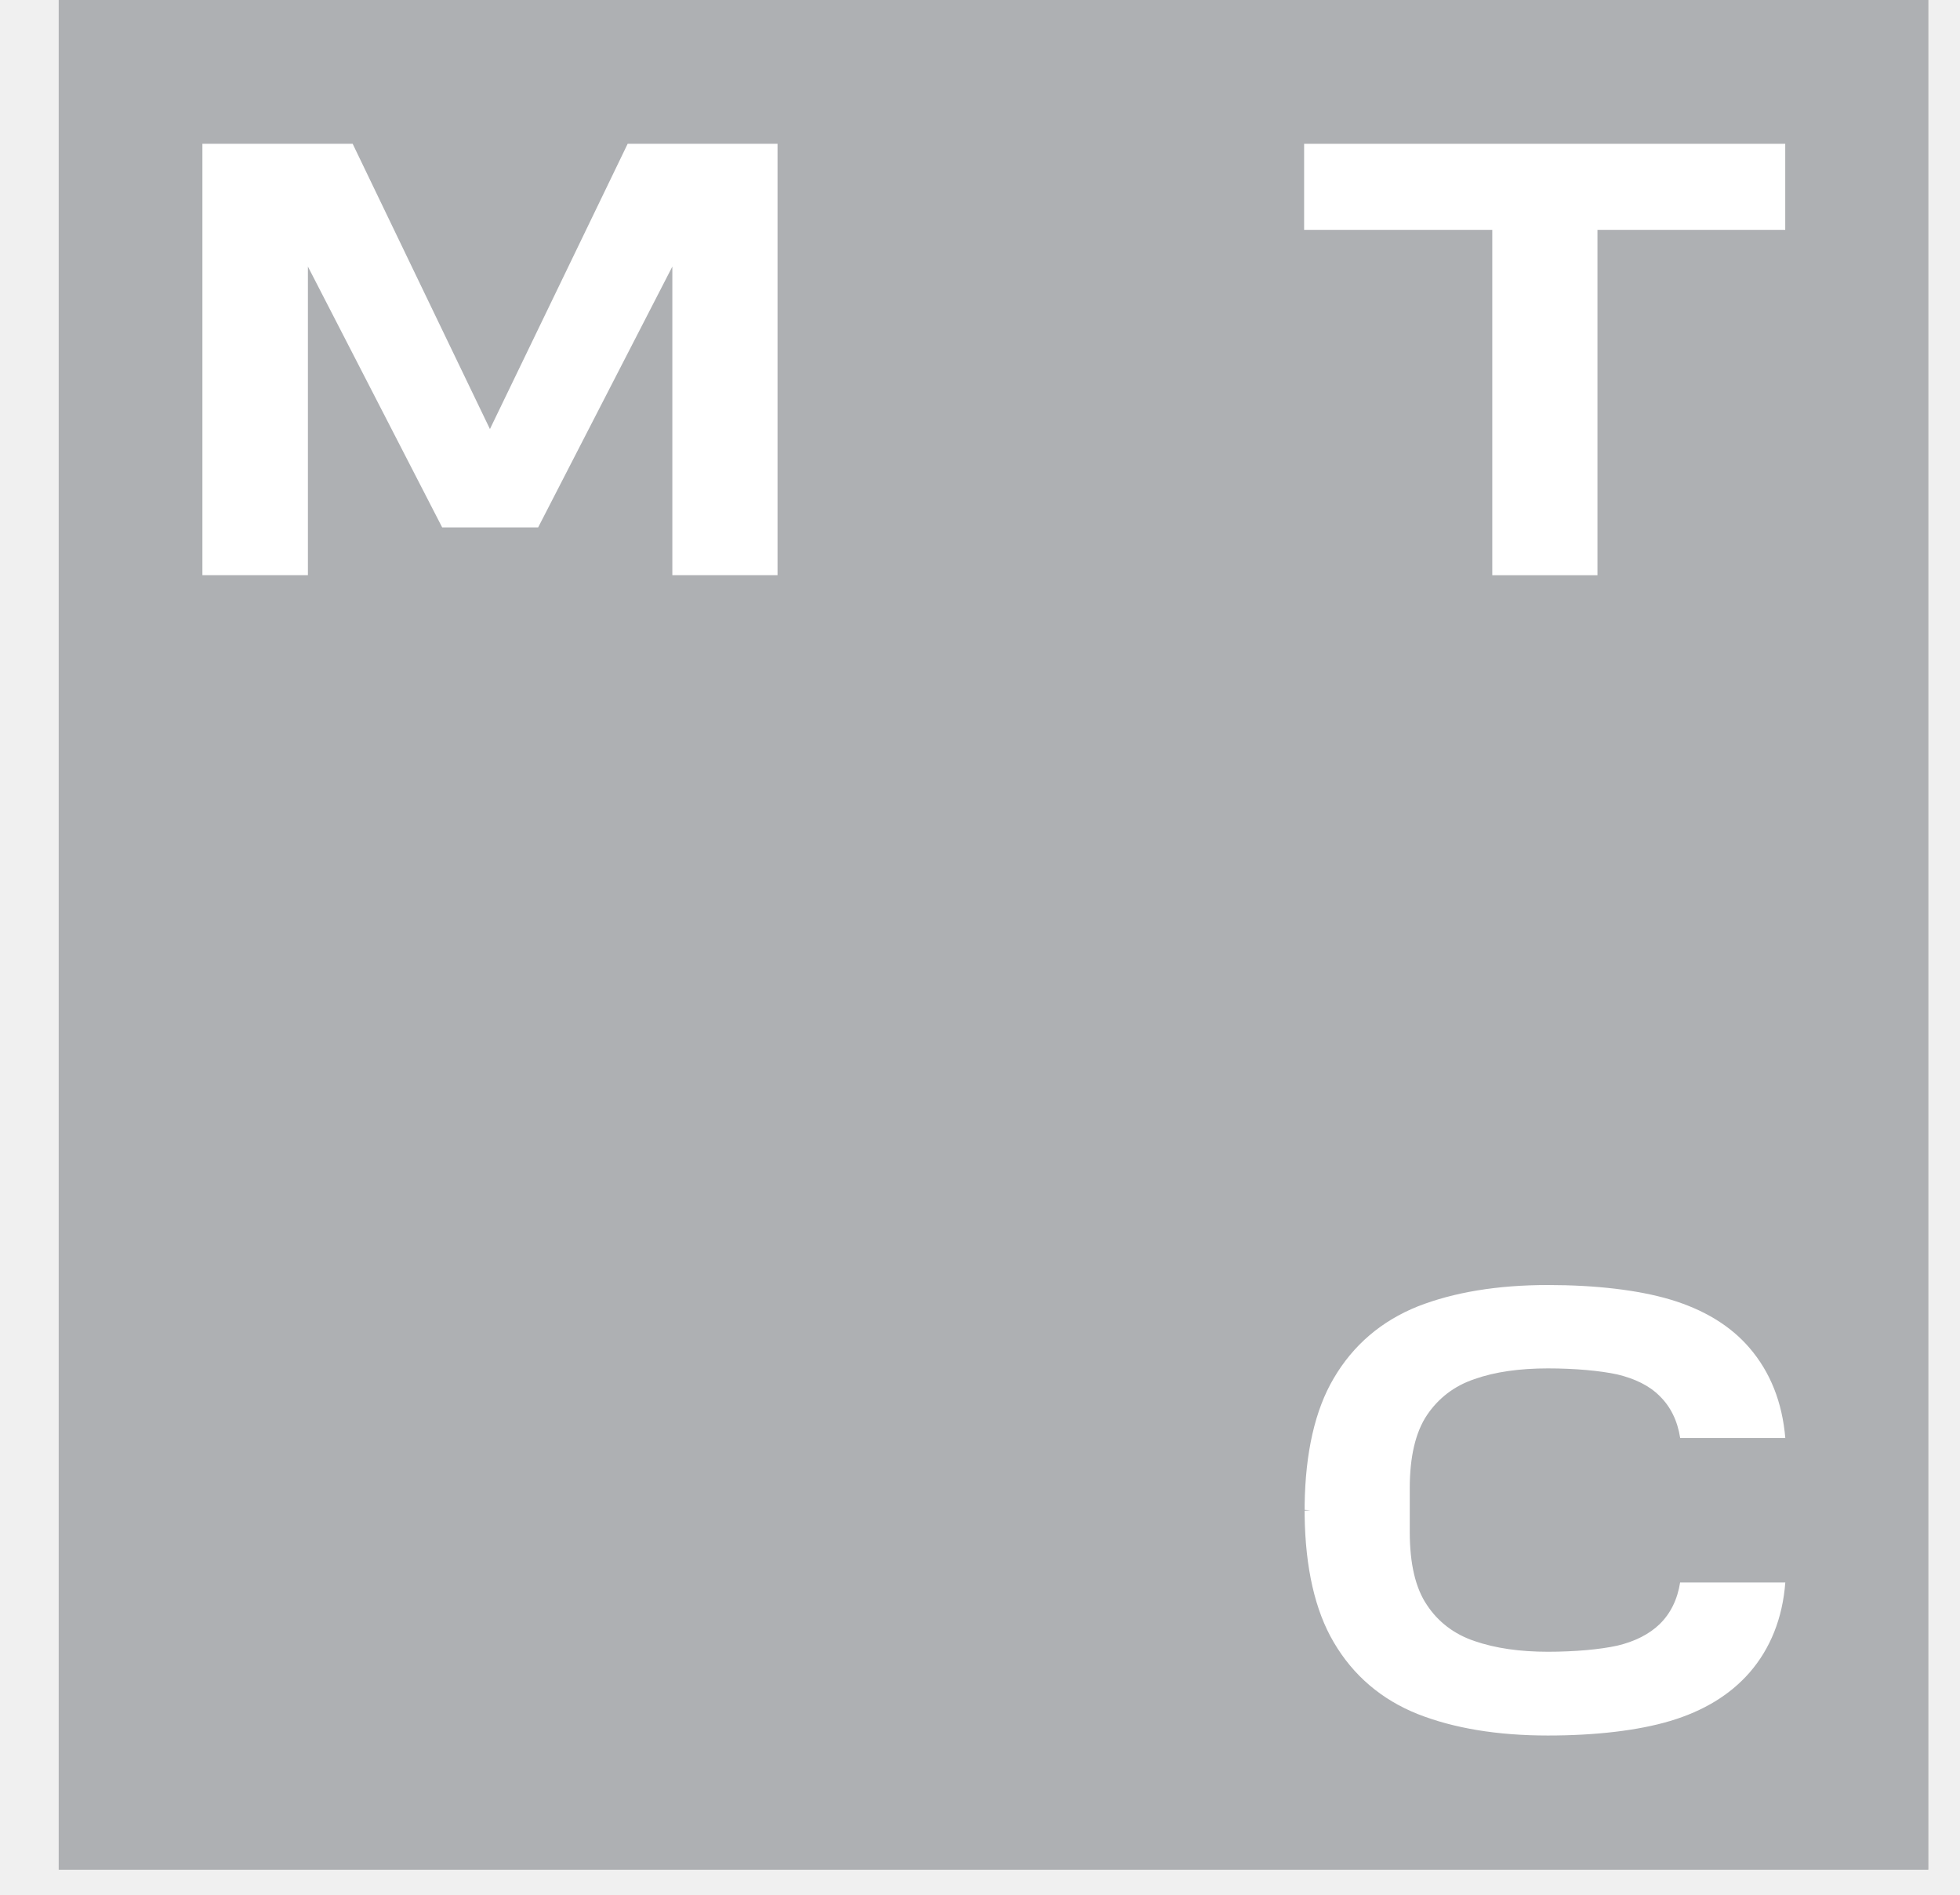
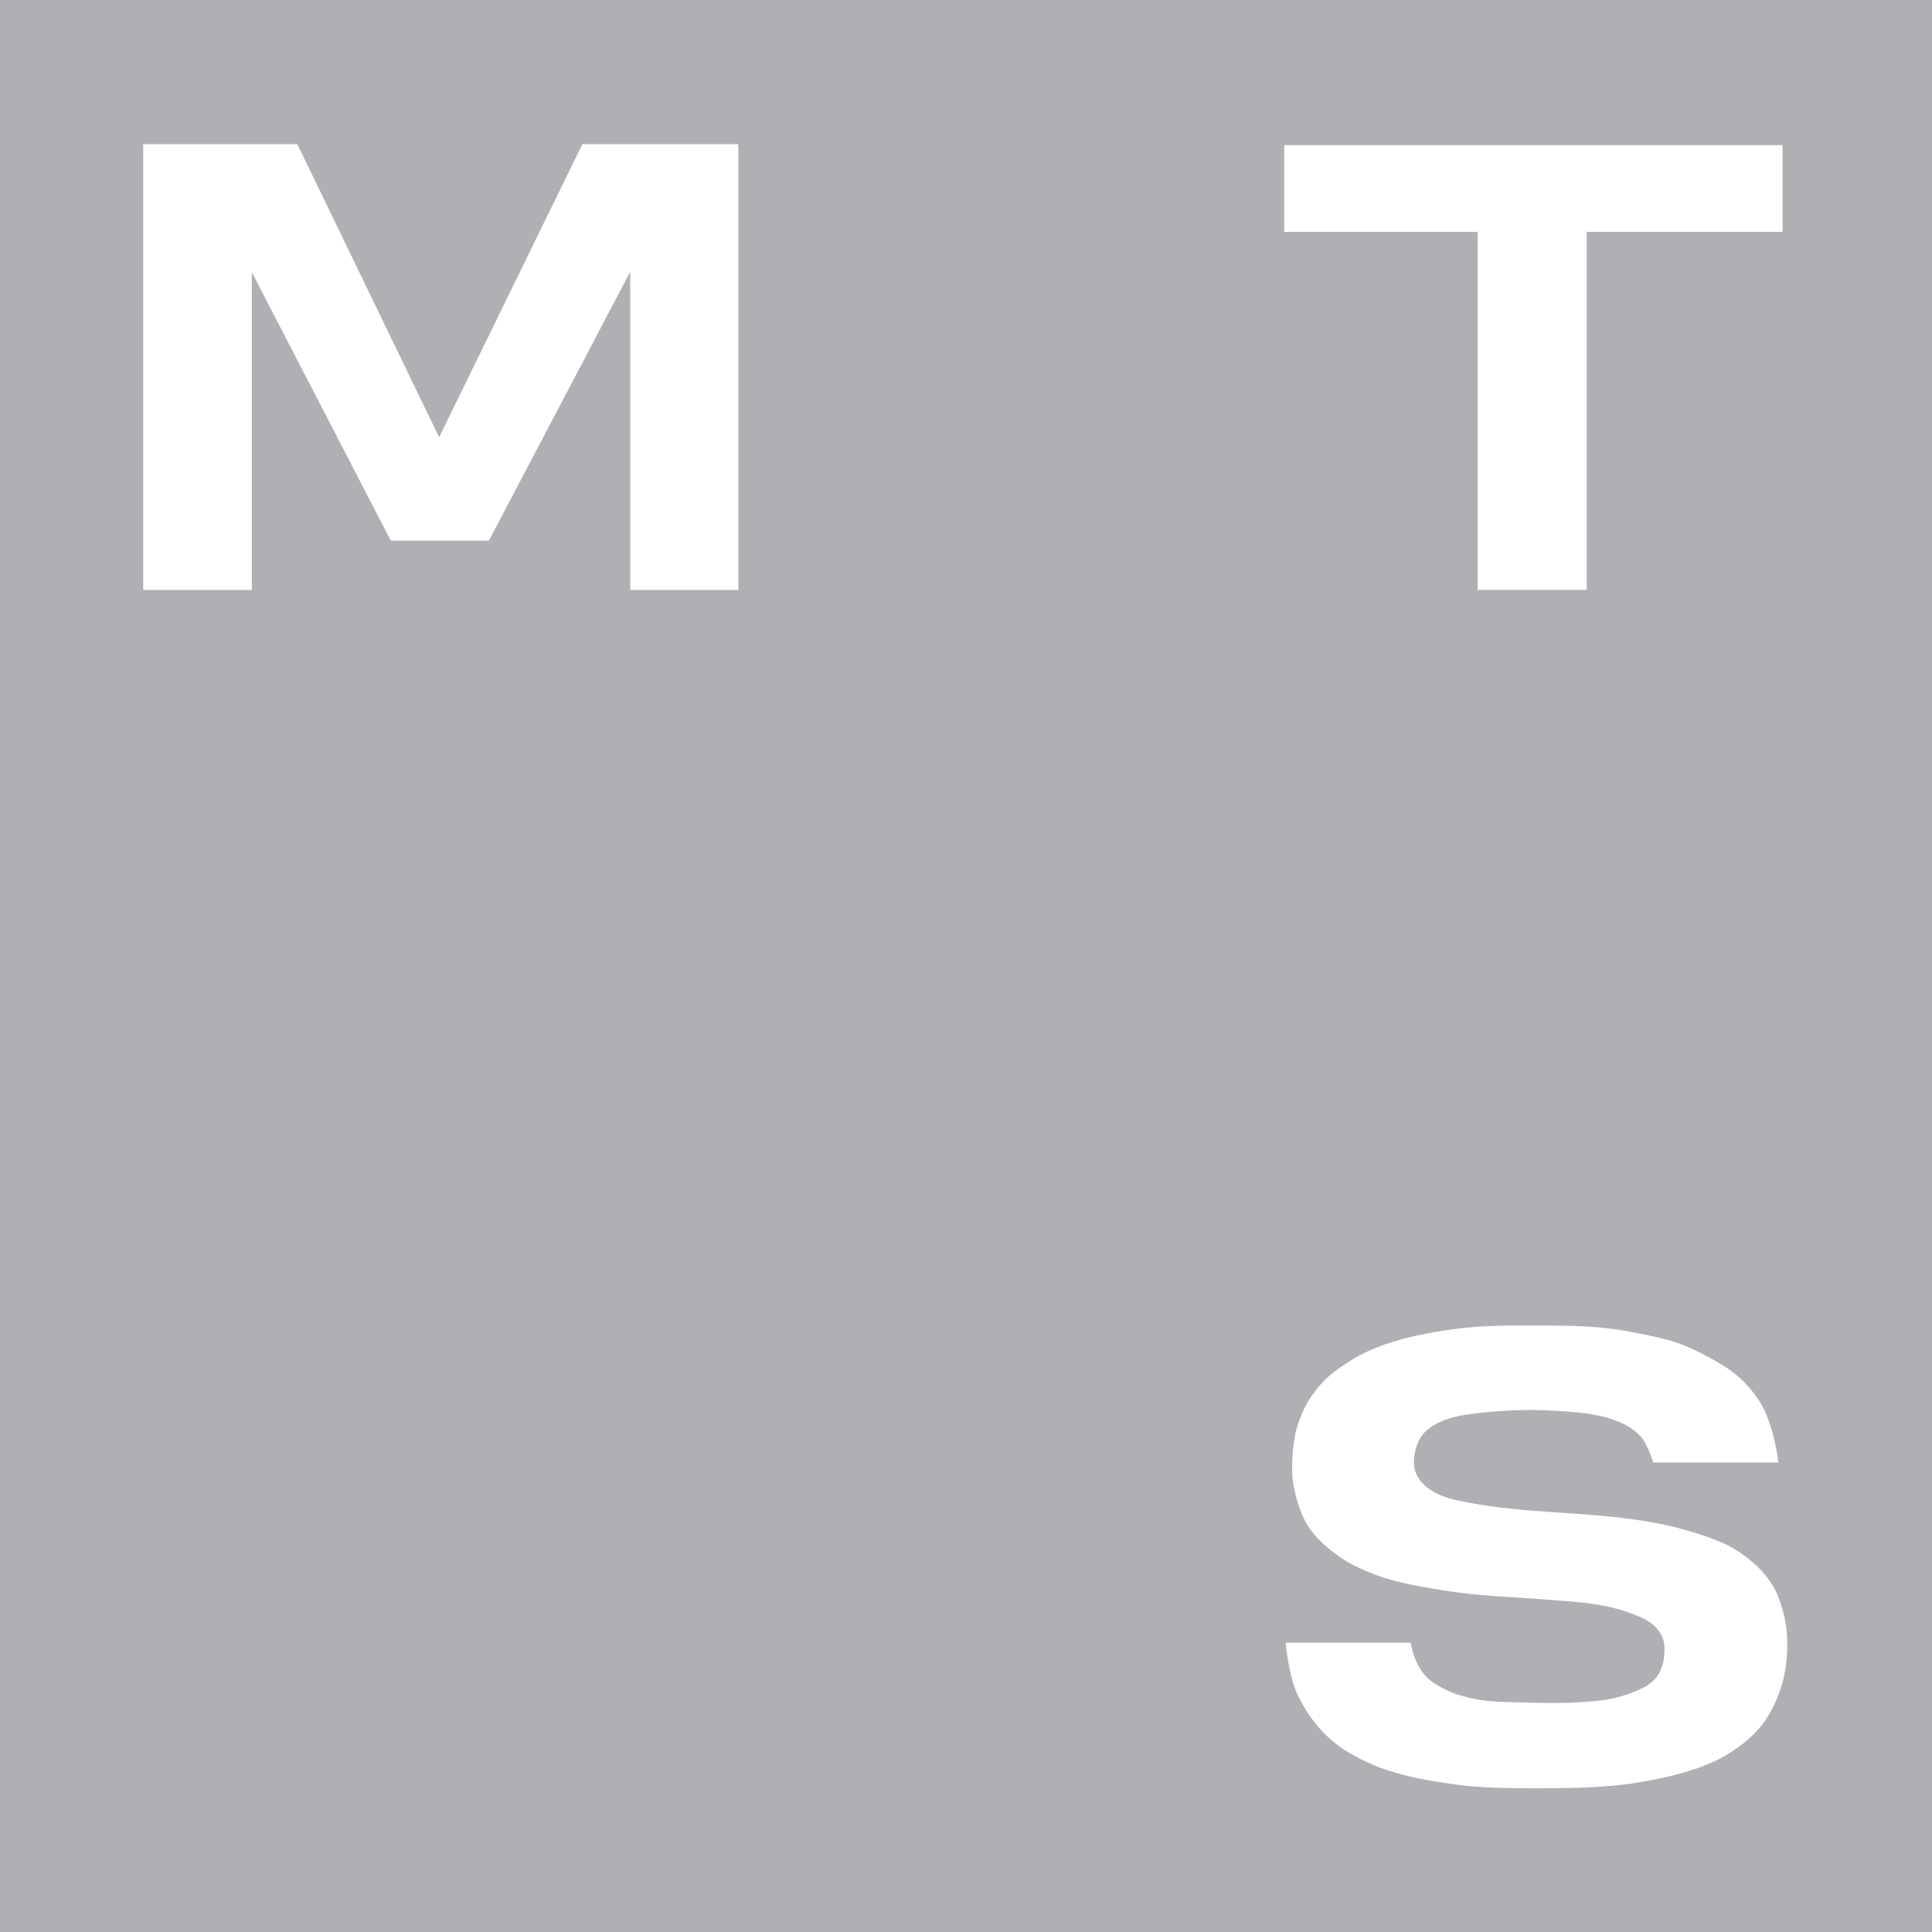
- <svg xmlns="http://www.w3.org/2000/svg" width="30" height="29" viewBox="0 0 30 29" fill="none">
-   <g clip-path="url(#clip0_2130_4376)">
-     <rect width="28.617" height="28.617" transform="translate(0.898438)" fill="#AEB0B3" />
-     <mask id="mask0_2130_4376" style="mask-type:luminance" maskUnits="userSpaceOnUse" x="0" y="0" width="30" height="29">
-       <path d="M29.516 0H0.898V28.617H29.516V0Z" fill="white" />
-     </mask>
-     <g mask="url(#mask0_2130_4376)">
-       <path d="M29.516 0H0.898V28.617H29.516V0Z" fill="#AEB0B3" />
-       <path d="M19.961 2.201V3.518H22.841V8.804H24.451V3.518H27.325V2.201H19.961Z" fill="white" />
-       <path d="M9.607 2.201L7.499 6.567L5.398 2.201H3.098V8.803H4.713V4.08L6.768 8.072H8.237L10.291 4.08V8.803H11.901V2.201H9.607Z" fill="white" />
-       <path d="M25.717 24.216C25.676 24.479 25.57 24.696 25.401 24.86C25.243 25.012 25.026 25.123 24.757 25.187C24.493 25.246 24.101 25.281 23.692 25.281C23.264 25.281 22.89 25.228 22.568 25.117C22.257 25.012 22.012 24.824 21.842 24.567C21.666 24.309 21.578 23.935 21.578 23.449V22.776C21.578 22.296 21.666 21.921 21.842 21.658C22.017 21.4 22.257 21.213 22.568 21.108C22.884 20.996 23.264 20.944 23.692 20.944C24.101 20.944 24.493 20.979 24.757 21.037C25.026 21.102 25.243 21.207 25.401 21.365C25.57 21.529 25.676 21.745 25.717 22.009H27.326C27.28 21.465 27.098 21.002 26.776 20.628C26.484 20.288 26.074 20.042 25.565 19.89C25.073 19.744 24.423 19.668 23.692 19.668C22.919 19.668 22.252 19.779 21.701 19.995C21.145 20.218 20.712 20.587 20.414 21.096C20.127 21.581 19.98 22.237 19.969 23.033V23.109L20.057 23.115L19.969 23.121V23.127V23.197C19.98 23.993 20.127 24.649 20.414 25.135C20.712 25.644 21.145 26.013 21.701 26.235C22.252 26.452 22.919 26.563 23.692 26.563C24.423 26.563 25.073 26.487 25.565 26.34C26.074 26.188 26.478 25.942 26.776 25.603C27.098 25.234 27.285 24.766 27.326 24.221H25.717V24.216Z" fill="white" />
-     </g>
+ <svg xmlns="http://www.w3.org/2000/svg" width="237" height="237" viewBox="0 0 237 237" fill="none">
+   <g clip-path="url(#clip0_34_2)">
+     <path d="M237 0H0V237H237V0Z" fill="#AEB0B3" />
+     <path d="M157.535 28.447V17.801H218.675V28.447H194.649V72.368H181.269V28.447H157.535Z" fill="white" />
+     <path d="M17.569 72.368V17.685H36.475L53.869 53.636L71.437 17.685H90.577V72.368H77.313V33.334L59.977 66.318H47.935L30.89 33.392V72.368H17.569Z" fill="white" />
+     <path d="M218.152 179.408H202.794C202.794 179.408 202.212 177.397 201.398 176.383C200.37 175.103 198.78 174.434 197.442 173.998C195.289 173.296 192.204 173.123 189.647 173.009C187.029 172.892 183.887 173.009 180.281 173.474C177.77 173.798 175.161 174.696 174.172 176.499C173.71 177.341 172.927 179.54 173.94 181.211C175.103 183.131 177.574 183.791 178.826 184.062C182.317 184.818 185.676 185.165 189.879 185.458C194.882 185.807 197.558 185.929 201.979 186.621C205.121 187.113 209.135 188.25 211.636 189.414C213.498 190.279 216.814 192.555 218.093 195.755C218.582 196.976 219.105 198.837 219.199 200.35C219.373 203.143 219.082 205.586 218.093 208.087C216.835 211.271 215.127 213.032 212.683 214.719C209.988 216.581 206.306 217.709 201.572 218.559C197.849 219.227 193.688 219.373 188.599 219.373C185.4 219.373 181.677 219.344 178.593 218.908C175.238 218.433 173.358 218.152 170.216 217.163C168.006 216.467 165.388 215.069 164.166 214.138C162.305 212.717 160.548 210.822 159.105 207.738C158.074 205.535 157.709 201.514 157.709 201.514H173.067C173.067 201.514 173.416 204.888 175.976 206.517C178.535 208.146 181.331 208.691 184.702 208.786C188.89 208.902 191.508 209.018 195.057 208.727C197.325 208.541 199.129 208.204 201.456 207.099C202.91 206.407 204.19 205.121 204.19 202.27C204.19 200.001 202.421 198.869 201.107 198.314C196.976 196.569 193.571 196.552 189.588 196.22C184.702 195.813 181.707 195.855 176.848 195.057C172.351 194.318 169.867 193.859 166.202 192.09C164.864 191.444 162.712 189.937 161.374 188.425C160.036 186.912 159.274 185.109 158.698 182.316C158.302 180.397 158.558 177.023 159.047 175.277C159.536 173.532 160.287 172.02 161.258 170.74C162.536 169.053 163.573 168.256 165.504 167.017C168.588 165.039 172.467 163.942 177.023 163.235C181.153 162.596 184.076 162.578 188.599 162.596C192.965 162.612 196.22 162.651 199.885 163.352C203.725 164.085 205.787 164.457 209.193 166.261C212.125 167.813 213.914 169.034 215.767 171.787C217.625 174.549 218.152 179.408 218.152 179.408Z" fill="white" />
  </g>
  <defs>
-     <clipPath id="clip0_2130_4376">
-       <rect width="28.617" height="28.617" fill="white" transform="translate(0.898438)" />
+     <clipPath id="clip0_34_2">
+       <rect width="237" height="237" fill="white" />
    </clipPath>
  </defs>
</svg>
